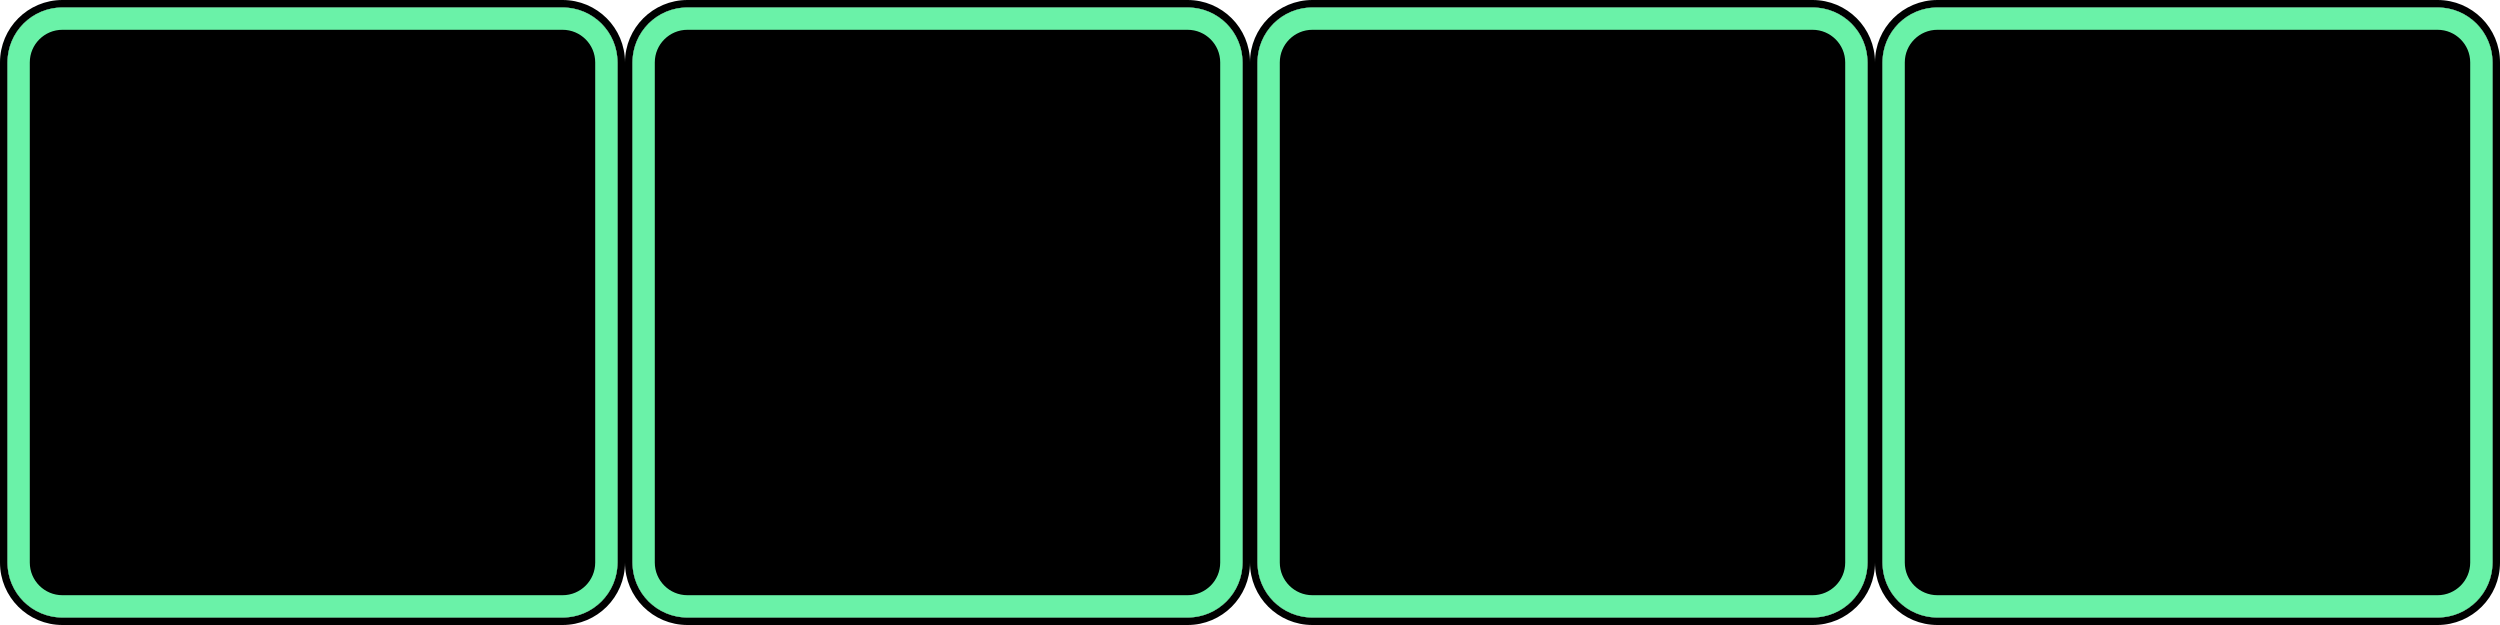
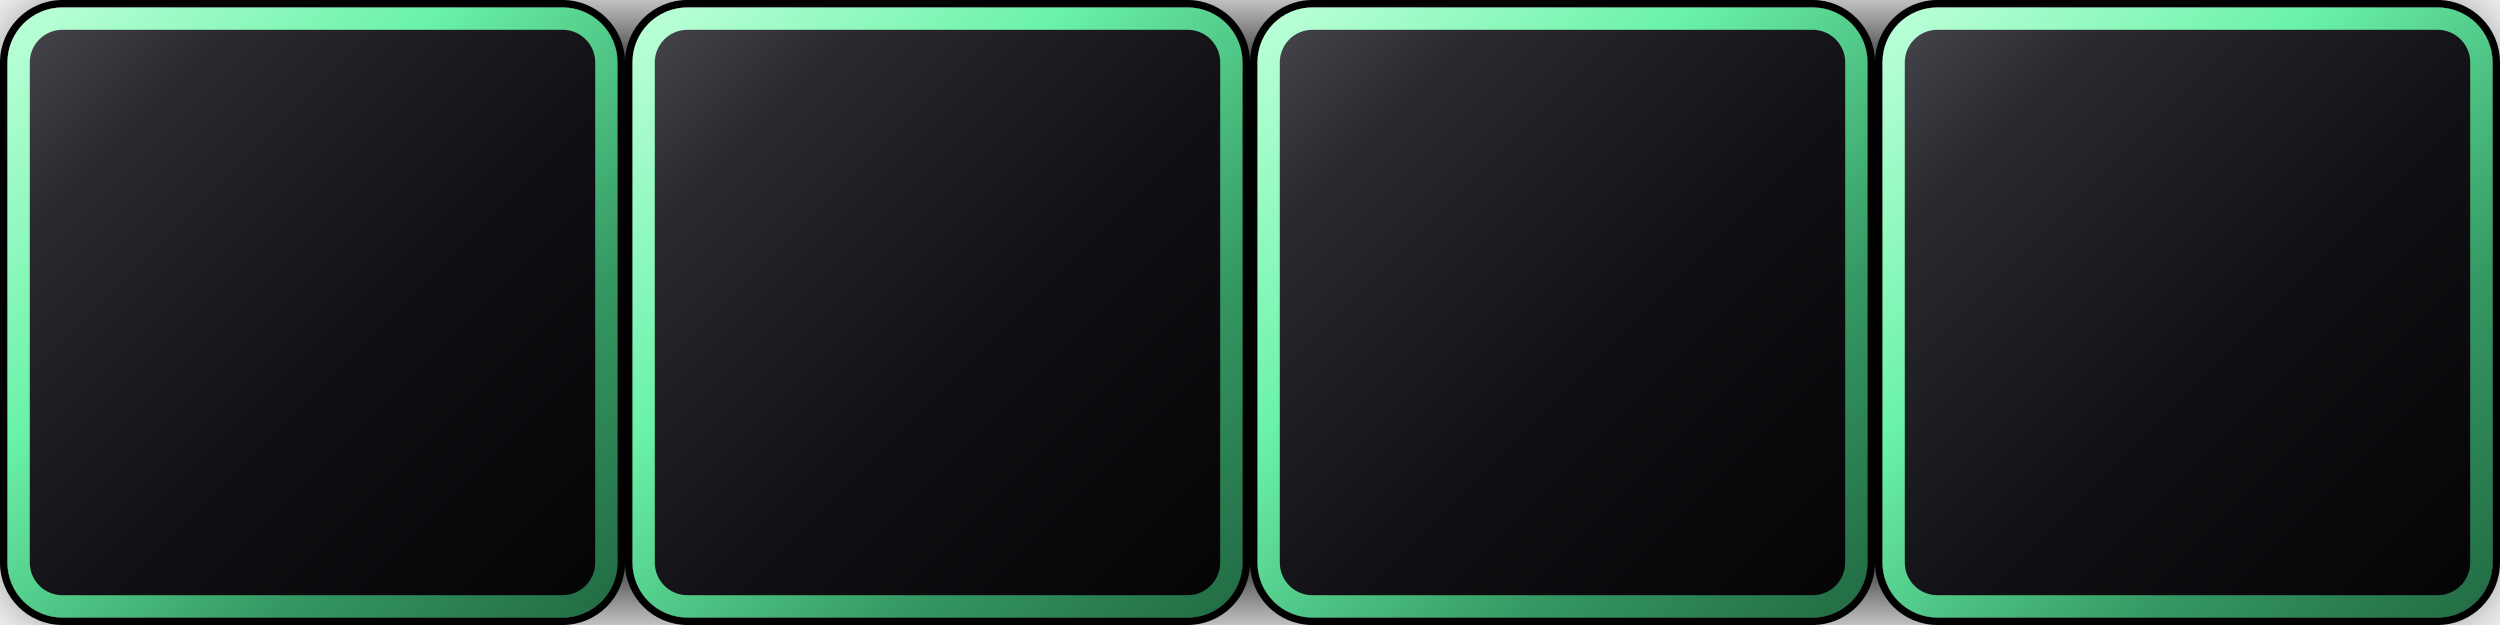
- <svg xmlns="http://www.w3.org/2000/svg" viewBox="-4.2 -4.2 1409.6 352.4" width="1409.6" height="352.4" role="img" aria-label="Defense 4 dice face">
+ <svg xmlns="http://www.w3.org/2000/svg" viewBox="-4.2 -4.2 1409.6 352.4" width="1409.6" height="352.4" role="img" aria-label="Defense 4 dice face" overflow="visible">
  <defs>
-     <clipPath id="face-clip">
-       <rect x="0" y="0" width="344" height="344" rx="31" />
-     </clipPath>
+     <linearGradient id="approved-black-dice-surface" x1="0%" y1="0%" x2="100%" y2="100%">
+       <stop offset="0" stop-color="#4A4A50" />
+       <stop offset="0.2" stop-color="#29292E" />
+       <stop offset="0.55" stop-color="#111115" />
+       <stop offset="1" stop-color="#030305" />
+     </linearGradient>
  </defs>
-   <g>
-     <g clip-path="url(#face-clip)">
-       <rect width="344" height="344" fill="#000000" />
+   <defs id="approved-reusable-die-lighting">
+     <linearGradient id="reusable-die-sheen" x1="0%" y1="0%" x2="100%" y2="100%">
+       <stop offset="0" stop-color="#FFFFFF" stop-opacity="0.28" />
+       <stop offset="0.5" stop-color="#FFFFFF" stop-opacity="0.02" />
+       <stop offset="1" stop-color="#101018" stop-opacity="0.24" />
+     </linearGradient>
+     <linearGradient id="reusable-defense-green" x1="0%" y1="0%" x2="100%" y2="100%">
+       <stop offset="0" stop-color="#BAFFD7" />
+       <stop offset="0.35" stop-color="#6AF2A8" />
+       <stop offset="0.72" stop-color="#359963" />
+       <stop offset="1" stop-color="#236D45" />
+     </linearGradient>
+     <linearGradient id="reusable-straight-gold" x1="0%" y1="0%" x2="100%" y2="100%">
+       <stop offset="0" stop-color="#FFF0C6" />
+       <stop offset="0.35" stop-color="#FFD27A" />
+       <stop offset="1" stop-color="#97703B" />
+     </linearGradient>
+     <filter id="reusable-dice-shared-shadow" x="-0.5" y="-1" width="2" height="3" color-interpolation-filters="sRGB">
+       <feMorphology in="SourceAlpha" operator="dilate" radius="36" result="expanded" />
+       <feGaussianBlur in="expanded" stdDeviation="28" result="soft" />
+       <feFlood flood-color="#000000" flood-opacity="0.8" result="black" />
+       <feComposite in="black" in2="soft" operator="in" result="halo" />
+       <feMerge>
+         <feMergeNode in="halo" />
+         <feMergeNode in="SourceGraphic" />
+       </feMerge>
+     </filter>
+   </defs>
+   <g id="approved-reusable-die-surface" filter="url(#reusable-dice-shared-shadow)">
+     <defs>
+       <clipPath id="face-clip">
+         <rect x="0" y="0" width="344" height="344" rx="31" />
+       </clipPath>
+     </defs>
+     <g>
+       <g clip-path="url(#face-clip)">
+         <rect width="344" height="344" fill="url(#approved-black-dice-surface)" />
+       </g>
+       <rect x="-2.1" y="-2.1" width="348.2" height="348.2" rx="33.1" fill="none" stroke-width="4.2" stroke="#000000" />
+       <rect x="6.3" y="6.3" width="331.4" height="331.4" rx="24.7" fill="none" stroke-width="12.6" stroke="url(#reusable-defense-green)" />
    </g>
-     <rect x="-2.1" y="-2.1" width="348.2" height="348.2" rx="33.1" fill="none" stroke-width="4.2" stroke="#000000" />
-     <rect x="6.3" y="6.3" width="331.4" height="331.4" rx="24.7" fill="none" stroke-width="12.6" stroke="#6AF2A8" />
-   </g>
-   <g transform="translate(352.4 0)">
-     <g clip-path="url(#face-clip)">
-       <rect width="344" height="344" fill="#000000" />
+     <g transform="translate(352.4 0)">
+       <g clip-path="url(#face-clip)">
+         <rect width="344" height="344" fill="url(#approved-black-dice-surface)" />
+       </g>
+       <rect x="-2.1" y="-2.1" width="348.2" height="348.2" rx="33.1" fill="none" stroke-width="4.2" stroke="#000000" />
+       <rect x="6.3" y="6.3" width="331.4" height="331.4" rx="24.7" fill="none" stroke-width="12.6" stroke="url(#reusable-defense-green)" />
    </g>
-     <rect x="-2.1" y="-2.1" width="348.2" height="348.2" rx="33.1" fill="none" stroke-width="4.2" stroke="#000000" />
-     <rect x="6.3" y="6.3" width="331.4" height="331.4" rx="24.7" fill="none" stroke-width="12.6" stroke="#6AF2A8" />
-   </g>
-   <g transform="translate(704.8 0)">
-     <g clip-path="url(#face-clip)">
-       <rect width="344" height="344" fill="#000000" />
+     <g transform="translate(704.8 0)">
+       <g clip-path="url(#face-clip)">
+         <rect width="344" height="344" fill="url(#approved-black-dice-surface)" />
+       </g>
+       <rect x="-2.1" y="-2.1" width="348.2" height="348.2" rx="33.1" fill="none" stroke-width="4.2" stroke="#000000" />
+       <rect x="6.3" y="6.3" width="331.4" height="331.4" rx="24.7" fill="none" stroke-width="12.6" stroke="url(#reusable-defense-green)" />
    </g>
-     <rect x="-2.1" y="-2.1" width="348.2" height="348.2" rx="33.1" fill="none" stroke-width="4.2" stroke="#000000" />
-     <rect x="6.3" y="6.3" width="331.4" height="331.4" rx="24.7" fill="none" stroke-width="12.6" stroke="#6AF2A8" />
-   </g>
-   <g transform="translate(1057.2 0)">
-     <g clip-path="url(#face-clip)">
-       <rect width="344" height="344" fill="#000000" />
+     <g transform="translate(1057.2 0)">
+       <g clip-path="url(#face-clip)">
+         <rect width="344" height="344" fill="url(#approved-black-dice-surface)" />
+       </g>
+       <rect x="-2.1" y="-2.1" width="348.2" height="348.2" rx="33.1" fill="none" stroke-width="4.2" stroke="#000000" />
+       <rect x="6.3" y="6.3" width="331.4" height="331.4" rx="24.7" fill="none" stroke-width="12.6" stroke="url(#reusable-defense-green)" />
    </g>
-     <rect x="-2.1" y="-2.1" width="348.2" height="348.2" rx="33.1" fill="none" stroke-width="4.2" stroke="#000000" />
-     <rect x="6.3" y="6.3" width="331.4" height="331.4" rx="24.7" fill="none" stroke-width="12.6" stroke="#6AF2A8" />
  </g>
</svg>
